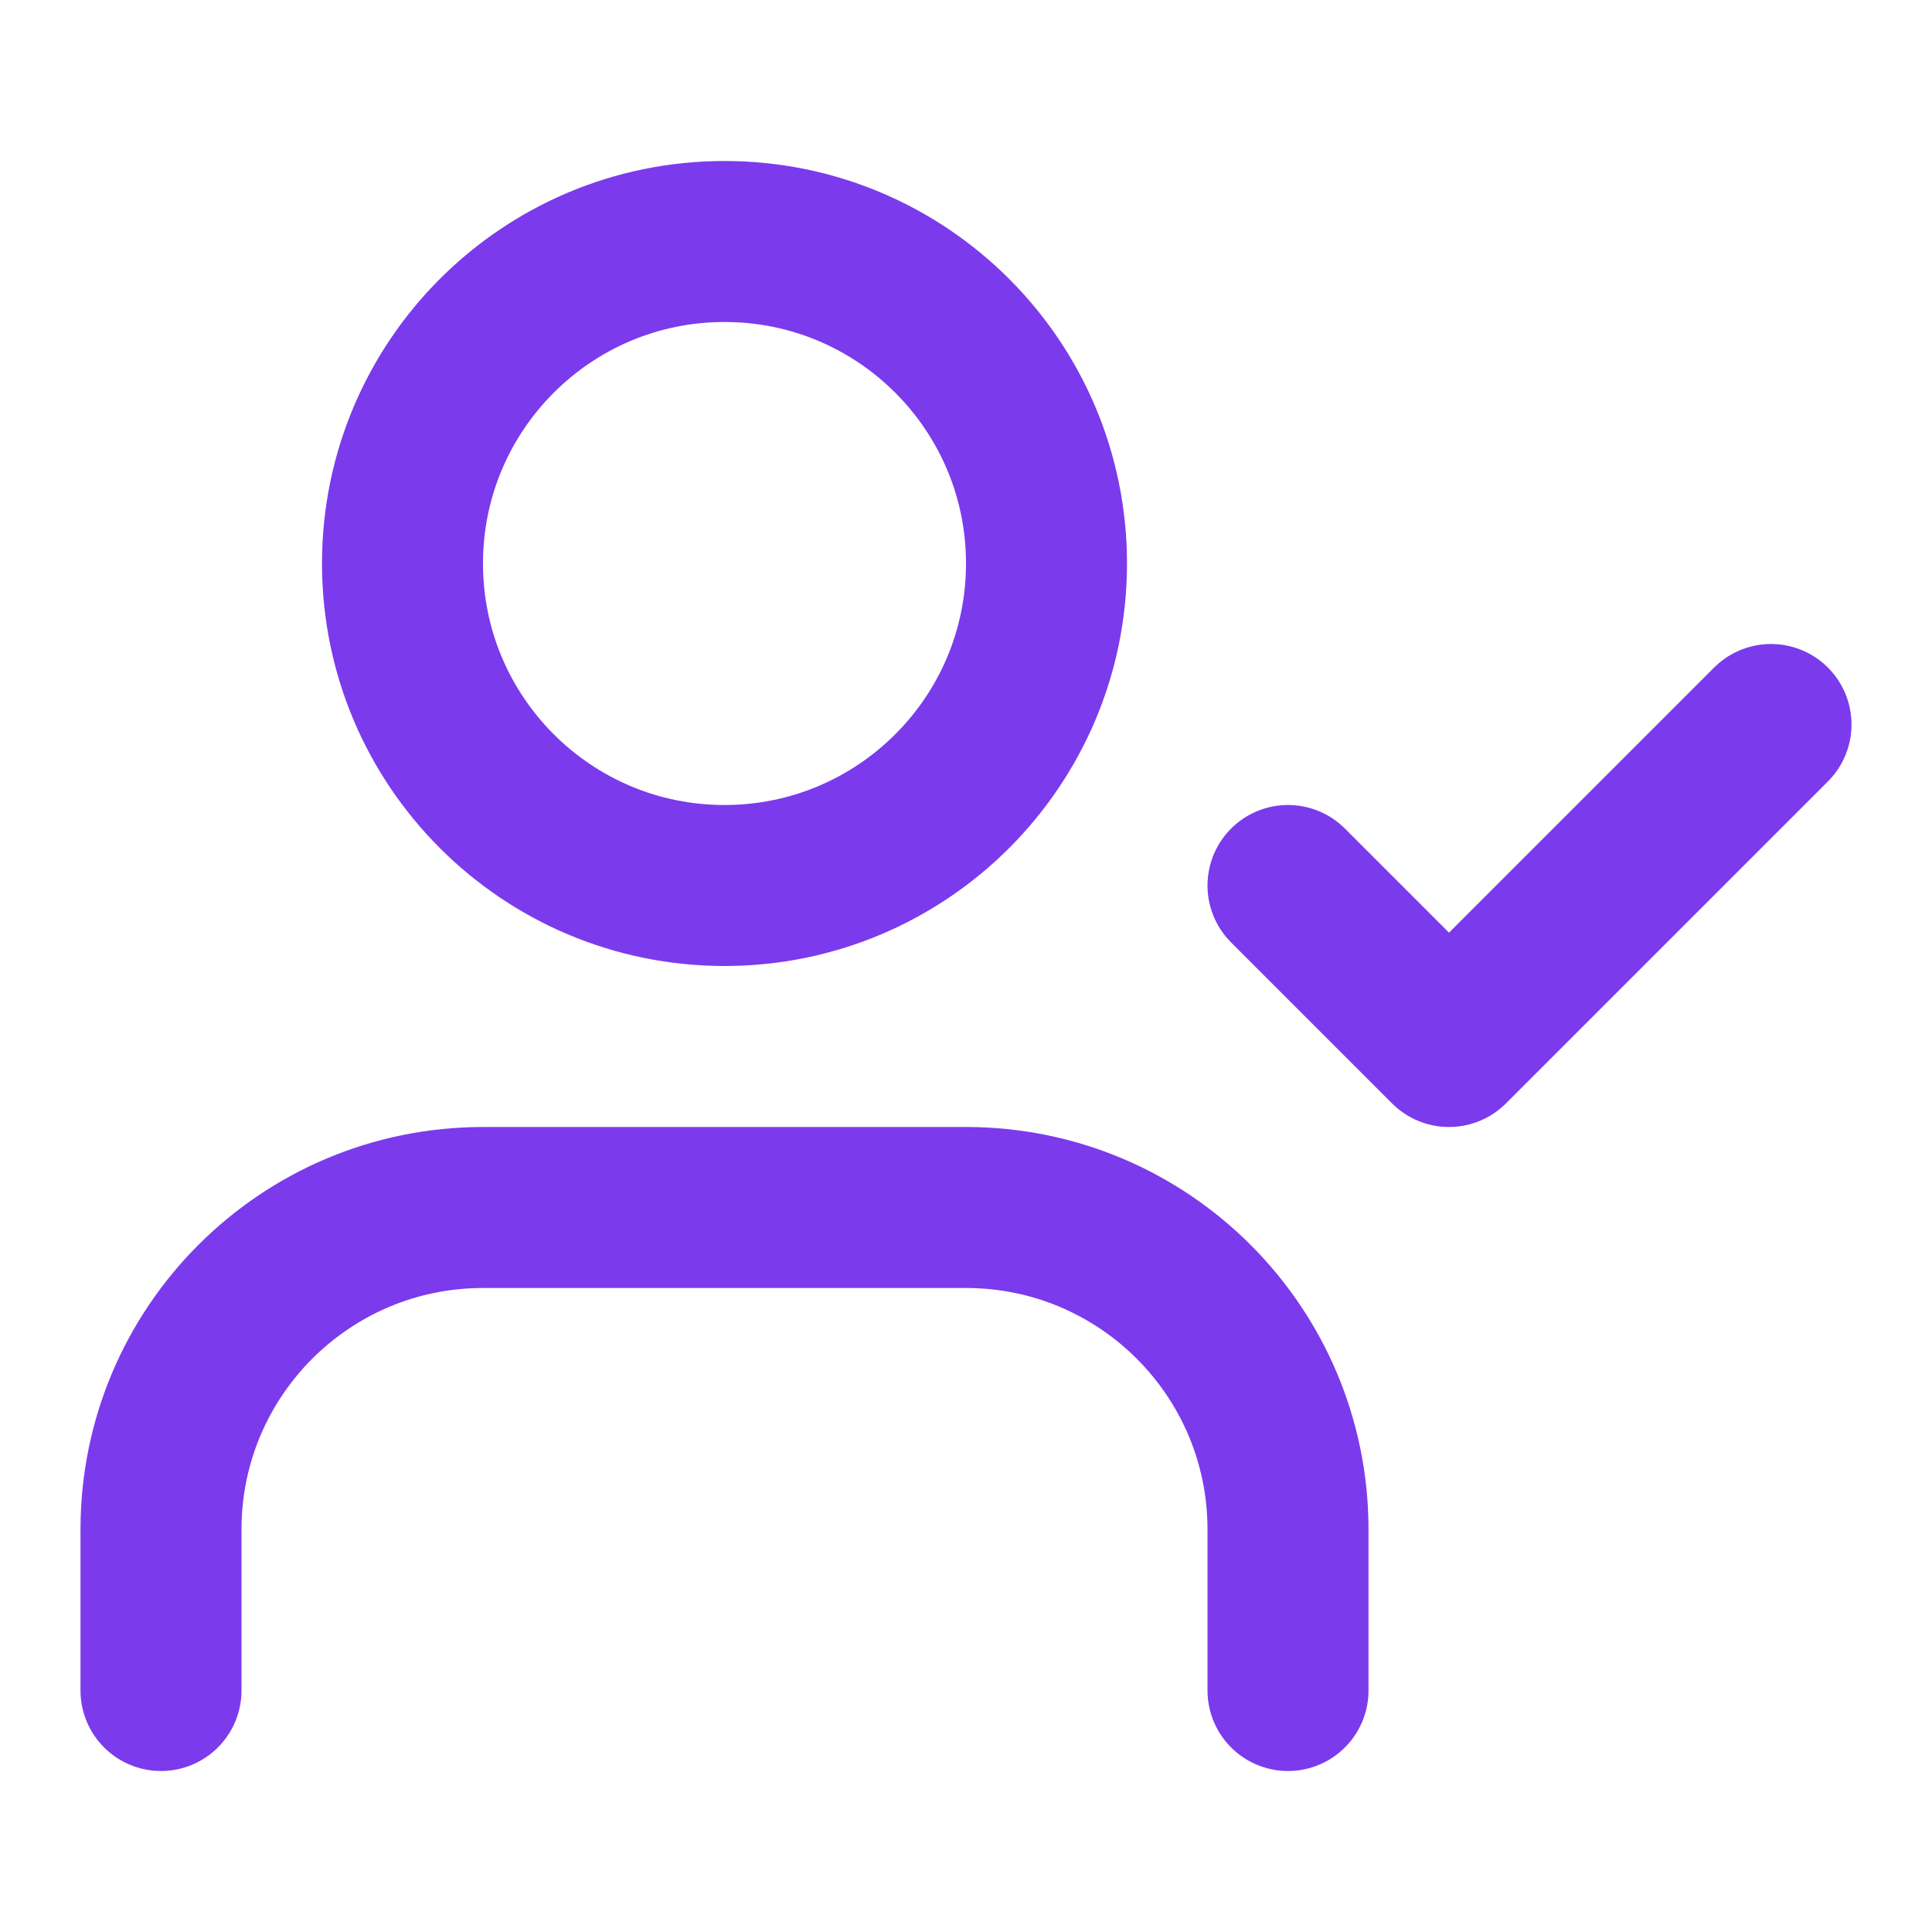
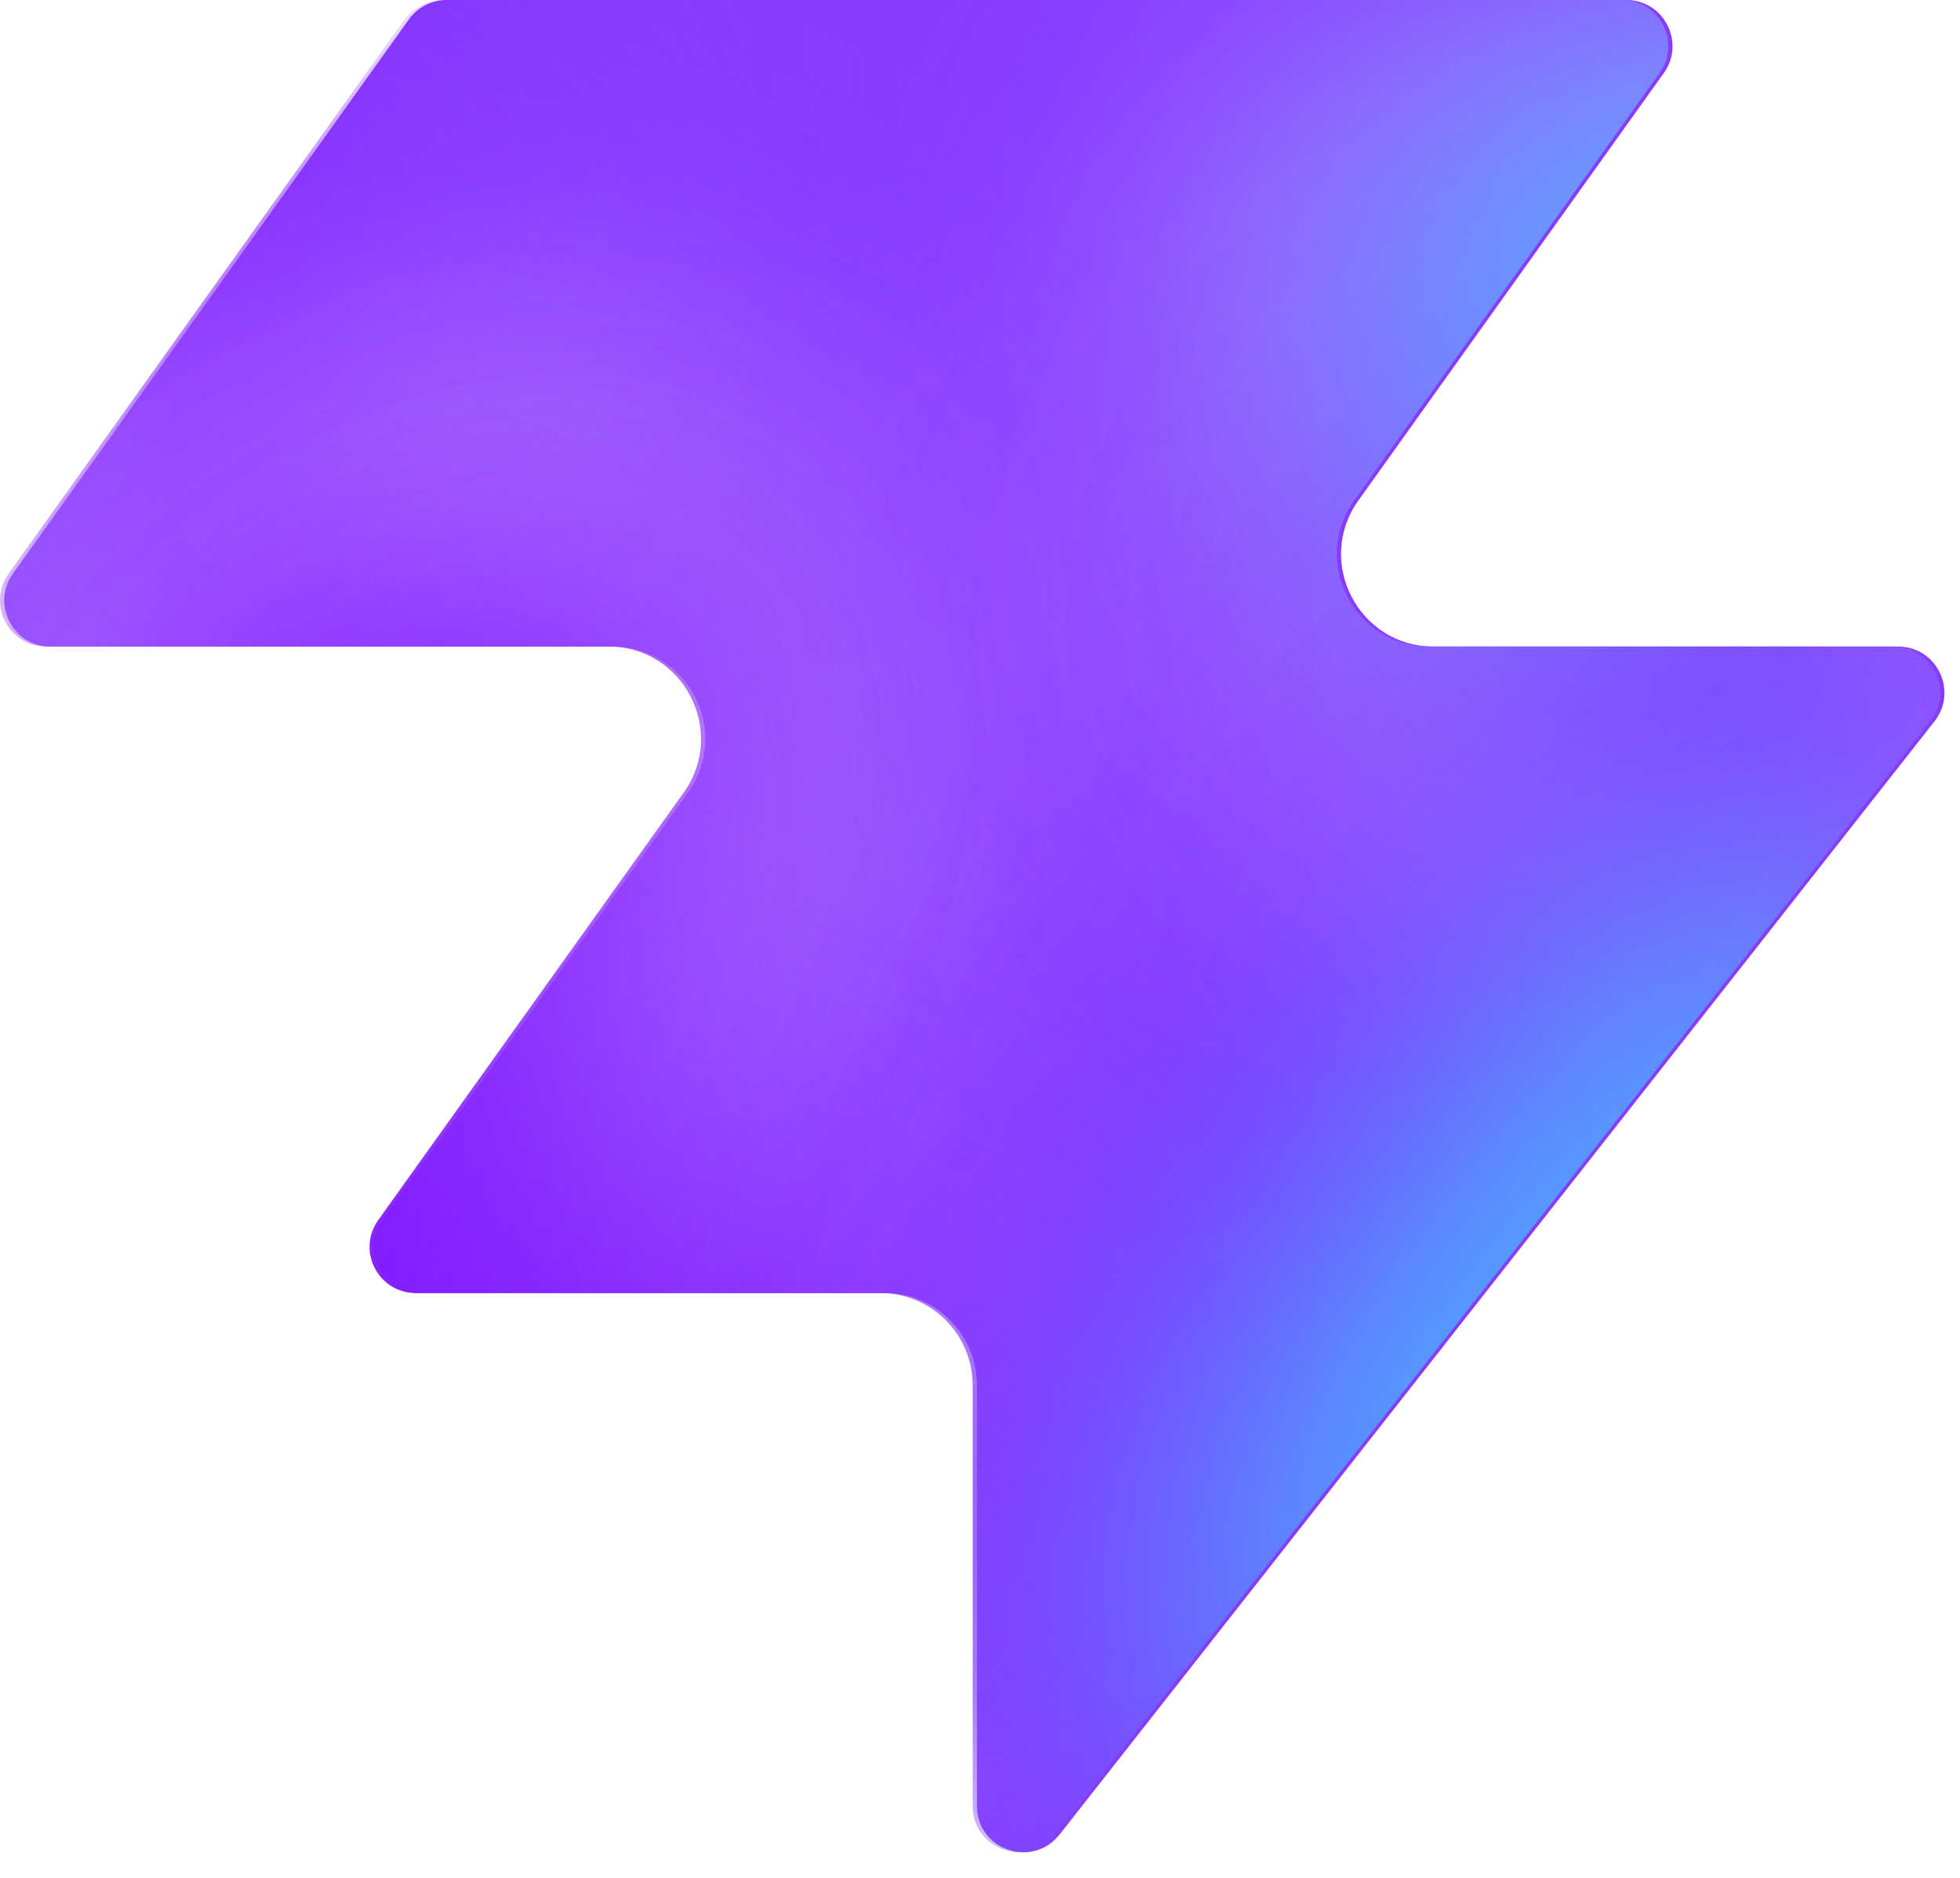
- <svg xmlns="http://www.w3.org/2000/svg" viewBox="0 0 24 24" fill="none" stroke="#7c3aed" stroke-width="2" stroke-linecap="round" stroke-linejoin="round">
-   <path d="M16 21v-2a4 4 0 0 0-4-4H6a4 4 0 0 0-4 4v2" />
-   <circle cx="9" cy="7" r="4" />
-   <polyline points="16 11 18 13 22 9" />
+ <svg xmlns="http://www.w3.org/2000/svg" width="48" height="46" fill="none" viewBox="0 0 48 46">
+   <path fill="#863bff" d="M25.946 44.938c-.664.845-2.021.375-2.021-.698V33.937a2.26 2.26 0 0 0-2.262-2.262H10.287c-.92 0-1.456-1.04-.92-1.788l7.48-10.471c1.07-1.497 0-3.578-1.842-3.578H1.237c-.92 0-1.456-1.04-.92-1.788L10.013.474c.214-.297.556-.474.92-.474h28.894c.92 0 1.456 1.04.92 1.788l-7.48 10.471c-1.07 1.498 0 3.579 1.842 3.579h11.377c.943 0 1.473 1.088.89 1.83L25.947 44.94z" style="fill:#863bff;fill:color(display-p3 .525 .23 1);fill-opacity:1" />
+   <mask id="a" width="48" height="46" x="0" y="0" maskUnits="userSpaceOnUse" style="mask-type:alpha">
+     <path fill="#000" d="M25.842 44.938c-.664.844-2.021.375-2.021-.698V33.937a2.26 2.26 0 0 0-2.262-2.262H10.183c-.92 0-1.456-1.04-.92-1.788l7.48-10.471c1.07-1.498 0-3.579-1.842-3.579H1.133c-.92 0-1.456-1.04-.92-1.787L9.91.473c.214-.297.556-.474.92-.474h28.894c.92 0 1.456 1.04.92 1.788l-7.48 10.471c-1.07 1.498 0 3.578 1.842 3.578h11.377c.943 0 1.473 1.088.89 1.832L25.843 44.94z" style="fill:#000;fill-opacity:1" />
+   </mask>
+   <g mask="url(#a)">
+     <g filter="url(#b)">
+       <ellipse cx="5.508" cy="14.704" fill="#ede6ff" rx="5.508" ry="14.704" style="fill:#ede6ff;fill:color(display-p3 .927 .903 1);fill-opacity:1" transform="matrix(.00324 1 1 -.00324 -4.47 31.516)" />
+     </g>
+     <g filter="url(#c)">
+       <ellipse cx="10.399" cy="29.851" fill="#ede6ff" rx="10.399" ry="29.851" style="fill:#ede6ff;fill:color(display-p3 .927 .903 1);fill-opacity:1" transform="matrix(.00324 1 1 -.00324 -39.328 7.883)" />
+     </g>
+     <g filter="url(#d)">
+       <ellipse cx="5.508" cy="30.487" fill="#7e14ff" rx="5.508" ry="30.487" style="fill:#7e14ff;fill:color(display-p3 .492 .077 1);fill-opacity:1" transform="rotate(89.814 -25.913 -14.639)scale(1 -1)" />
+     </g>
+     <g filter="url(#e)">
+       <ellipse cx="5.508" cy="30.599" fill="#7e14ff" rx="5.508" ry="30.599" style="fill:#7e14ff;fill:color(display-p3 .492 .077 1);fill-opacity:1" transform="rotate(89.814 -32.644 -3.334)scale(1 -1)" />
+     </g>
+     <g filter="url(#f)">
+       <ellipse cx="5.508" cy="30.599" fill="#7e14ff" rx="5.508" ry="30.599" style="fill:#7e14ff;fill:color(display-p3 .492 .077 1);fill-opacity:1" transform="matrix(.00324 1 1 -.00324 -34.34 30.47)" />
+     </g>
+     <g filter="url(#g)">
+       <ellipse cx="14.072" cy="22.078" fill="#ede6ff" rx="14.072" ry="22.078" style="fill:#ede6ff;fill:color(display-p3 .927 .903 1);fill-opacity:1" transform="rotate(93.35 24.506 48.493)scale(-1 1)" />
+     </g>
+     <g filter="url(#h)">
+       <ellipse cx="3.47" cy="21.501" fill="#7e14ff" rx="3.47" ry="21.501" style="fill:#7e14ff;fill:color(display-p3 .492 .077 1);fill-opacity:1" transform="rotate(89.009 28.708 47.59)scale(-1 1)" />
+     </g>
+     <g filter="url(#i)">
+       <ellipse cx="3.47" cy="21.501" fill="#7e14ff" rx="3.47" ry="21.501" style="fill:#7e14ff;fill:color(display-p3 .492 .077 1);fill-opacity:1" transform="rotate(89.009 28.708 47.59)scale(-1 1)" />
+     </g>
+     <g filter="url(#j)">
+       <ellipse cx=".387" cy="8.972" fill="#7e14ff" rx="4.407" ry="29.108" style="fill:#7e14ff;fill:color(display-p3 .492 .077 1);fill-opacity:1" transform="rotate(39.51 .387 8.972)" />
+     </g>
+     <g filter="url(#k)">
+       <ellipse cx="47.523" cy="-6.092" fill="#7e14ff" rx="4.407" ry="29.108" style="fill:#7e14ff;fill:color(display-p3 .492 .077 1);fill-opacity:1" transform="rotate(37.892 47.523 -6.092)" />
+     </g>
+     <g filter="url(#l)">
+       <ellipse cx="41.412" cy="6.333" fill="#47bfff" rx="5.971" ry="9.665" style="fill:#47bfff;fill:color(display-p3 .28 .748 1);fill-opacity:1" transform="rotate(37.892 41.412 6.333)" />
+     </g>
+     <g filter="url(#m)">
+       <ellipse cx="-1.879" cy="38.332" fill="#7e14ff" rx="4.407" ry="29.108" style="fill:#7e14ff;fill:color(display-p3 .492 .077 1);fill-opacity:1" transform="rotate(37.892 -1.88 38.332)" />
+     </g>
+     <g filter="url(#n)">
+       <ellipse cx="-1.879" cy="38.332" fill="#7e14ff" rx="4.407" ry="29.108" style="fill:#7e14ff;fill:color(display-p3 .492 .077 1);fill-opacity:1" transform="rotate(37.892 -1.88 38.332)" />
+     </g>
+     <g filter="url(#o)">
+       <ellipse cx="35.651" cy="29.907" fill="#7e14ff" rx="4.407" ry="29.108" style="fill:#7e14ff;fill:color(display-p3 .492 .077 1);fill-opacity:1" transform="rotate(37.892 35.651 29.907)" />
+     </g>
+     <g filter="url(#p)">
+       <ellipse cx="38.418" cy="32.4" fill="#47bfff" rx="5.971" ry="15.297" style="fill:#47bfff;fill:color(display-p3 .28 .748 1);fill-opacity:1" transform="rotate(37.892 38.418 32.4)" />
+     </g>
+   </g>
+   <defs>
+     <filter id="b" width="60.045" height="41.654" x="-19.77" y="16.149" color-interpolation-filters="sRGB" filterUnits="userSpaceOnUse">
+       <feFlood flood-opacity="0" result="BackgroundImageFix" />
+       <feBlend in="SourceGraphic" in2="BackgroundImageFix" result="shape" />
+       <feGaussianBlur result="effect1_foregroundBlur_2002_17158" stdDeviation="7.659" />
+     </filter>
+     <filter id="c" width="90.34" height="51.437" x="-54.613" y="-7.533" color-interpolation-filters="sRGB" filterUnits="userSpaceOnUse">
+       <feFlood flood-opacity="0" result="BackgroundImageFix" />
+       <feBlend in="SourceGraphic" in2="BackgroundImageFix" result="shape" />
+       <feGaussianBlur result="effect1_foregroundBlur_2002_17158" stdDeviation="7.659" />
+     </filter>
+     <filter id="d" width="79.355" height="29.4" x="-49.64" y="2.03" color-interpolation-filters="sRGB" filterUnits="userSpaceOnUse">
+       <feFlood flood-opacity="0" result="BackgroundImageFix" />
+       <feBlend in="SourceGraphic" in2="BackgroundImageFix" result="shape" />
+       <feGaussianBlur result="effect1_foregroundBlur_2002_17158" stdDeviation="4.596" />
+     </filter>
+     <filter id="e" width="79.579" height="29.4" x="-45.045" y="20.029" color-interpolation-filters="sRGB" filterUnits="userSpaceOnUse">
+       <feFlood flood-opacity="0" result="BackgroundImageFix" />
+       <feBlend in="SourceGraphic" in2="BackgroundImageFix" result="shape" />
+       <feGaussianBlur result="effect1_foregroundBlur_2002_17158" stdDeviation="4.596" />
+     </filter>
+     <filter id="f" width="79.579" height="29.4" x="-43.513" y="21.178" color-interpolation-filters="sRGB" filterUnits="userSpaceOnUse">
+       <feFlood flood-opacity="0" result="BackgroundImageFix" />
+       <feBlend in="SourceGraphic" in2="BackgroundImageFix" result="shape" />
+       <feGaussianBlur result="effect1_foregroundBlur_2002_17158" stdDeviation="4.596" />
+     </filter>
+     <filter id="g" width="74.749" height="58.852" x="15.756" y="-17.901" color-interpolation-filters="sRGB" filterUnits="userSpaceOnUse">
+       <feFlood flood-opacity="0" result="BackgroundImageFix" />
+       <feBlend in="SourceGraphic" in2="BackgroundImageFix" result="shape" />
+       <feGaussianBlur result="effect1_foregroundBlur_2002_17158" stdDeviation="7.659" />
+     </filter>
+     <filter id="h" width="61.377" height="25.362" x="23.548" y="2.284" color-interpolation-filters="sRGB" filterUnits="userSpaceOnUse">
+       <feFlood flood-opacity="0" result="BackgroundImageFix" />
+       <feBlend in="SourceGraphic" in2="BackgroundImageFix" result="shape" />
+       <feGaussianBlur result="effect1_foregroundBlur_2002_17158" stdDeviation="4.596" />
+     </filter>
+     <filter id="i" width="61.377" height="25.362" x="23.548" y="2.284" color-interpolation-filters="sRGB" filterUnits="userSpaceOnUse">
+       <feFlood flood-opacity="0" result="BackgroundImageFix" />
+       <feBlend in="SourceGraphic" in2="BackgroundImageFix" result="shape" />
+       <feGaussianBlur result="effect1_foregroundBlur_2002_17158" stdDeviation="4.596" />
+     </filter>
+     <filter id="j" width="56.045" height="63.649" x="-27.636" y="-22.853" color-interpolation-filters="sRGB" filterUnits="userSpaceOnUse">
+       <feFlood flood-opacity="0" result="BackgroundImageFix" />
+       <feBlend in="SourceGraphic" in2="BackgroundImageFix" result="shape" />
+       <feGaussianBlur result="effect1_foregroundBlur_2002_17158" stdDeviation="4.596" />
+     </filter>
+     <filter id="k" width="54.814" height="64.646" x="20.116" y="-38.415" color-interpolation-filters="sRGB" filterUnits="userSpaceOnUse">
+       <feFlood flood-opacity="0" result="BackgroundImageFix" />
+       <feBlend in="SourceGraphic" in2="BackgroundImageFix" result="shape" />
+       <feGaussianBlur result="effect1_foregroundBlur_2002_17158" stdDeviation="4.596" />
+     </filter>
+     <filter id="l" width="33.541" height="35.313" x="24.641" y="-11.323" color-interpolation-filters="sRGB" filterUnits="userSpaceOnUse">
+       <feFlood flood-opacity="0" result="BackgroundImageFix" />
+       <feBlend in="SourceGraphic" in2="BackgroundImageFix" result="shape" />
+       <feGaussianBlur result="effect1_foregroundBlur_2002_17158" stdDeviation="4.596" />
+     </filter>
+     <filter id="m" width="54.814" height="64.646" x="-29.286" y="6.009" color-interpolation-filters="sRGB" filterUnits="userSpaceOnUse">
+       <feFlood flood-opacity="0" result="BackgroundImageFix" />
+       <feBlend in="SourceGraphic" in2="BackgroundImageFix" result="shape" />
+       <feGaussianBlur result="effect1_foregroundBlur_2002_17158" stdDeviation="4.596" />
+     </filter>
+     <filter id="n" width="54.814" height="64.646" x="-29.286" y="6.009" color-interpolation-filters="sRGB" filterUnits="userSpaceOnUse">
+       <feFlood flood-opacity="0" result="BackgroundImageFix" />
+       <feBlend in="SourceGraphic" in2="BackgroundImageFix" result="shape" />
+       <feGaussianBlur result="effect1_foregroundBlur_2002_17158" stdDeviation="4.596" />
+     </filter>
+     <filter id="o" width="54.814" height="64.646" x="8.244" y="-2.416" color-interpolation-filters="sRGB" filterUnits="userSpaceOnUse">
+       <feFlood flood-opacity="0" result="BackgroundImageFix" />
+       <feBlend in="SourceGraphic" in2="BackgroundImageFix" result="shape" />
+       <feGaussianBlur result="effect1_foregroundBlur_2002_17158" stdDeviation="4.596" />
+     </filter>
+     <filter id="p" width="39.409" height="43.623" x="18.713" y="10.588" color-interpolation-filters="sRGB" filterUnits="userSpaceOnUse">
+       <feFlood flood-opacity="0" result="BackgroundImageFix" />
+       <feBlend in="SourceGraphic" in2="BackgroundImageFix" result="shape" />
+       <feGaussianBlur result="effect1_foregroundBlur_2002_17158" stdDeviation="4.596" />
+     </filter>
+   </defs>
</svg>
